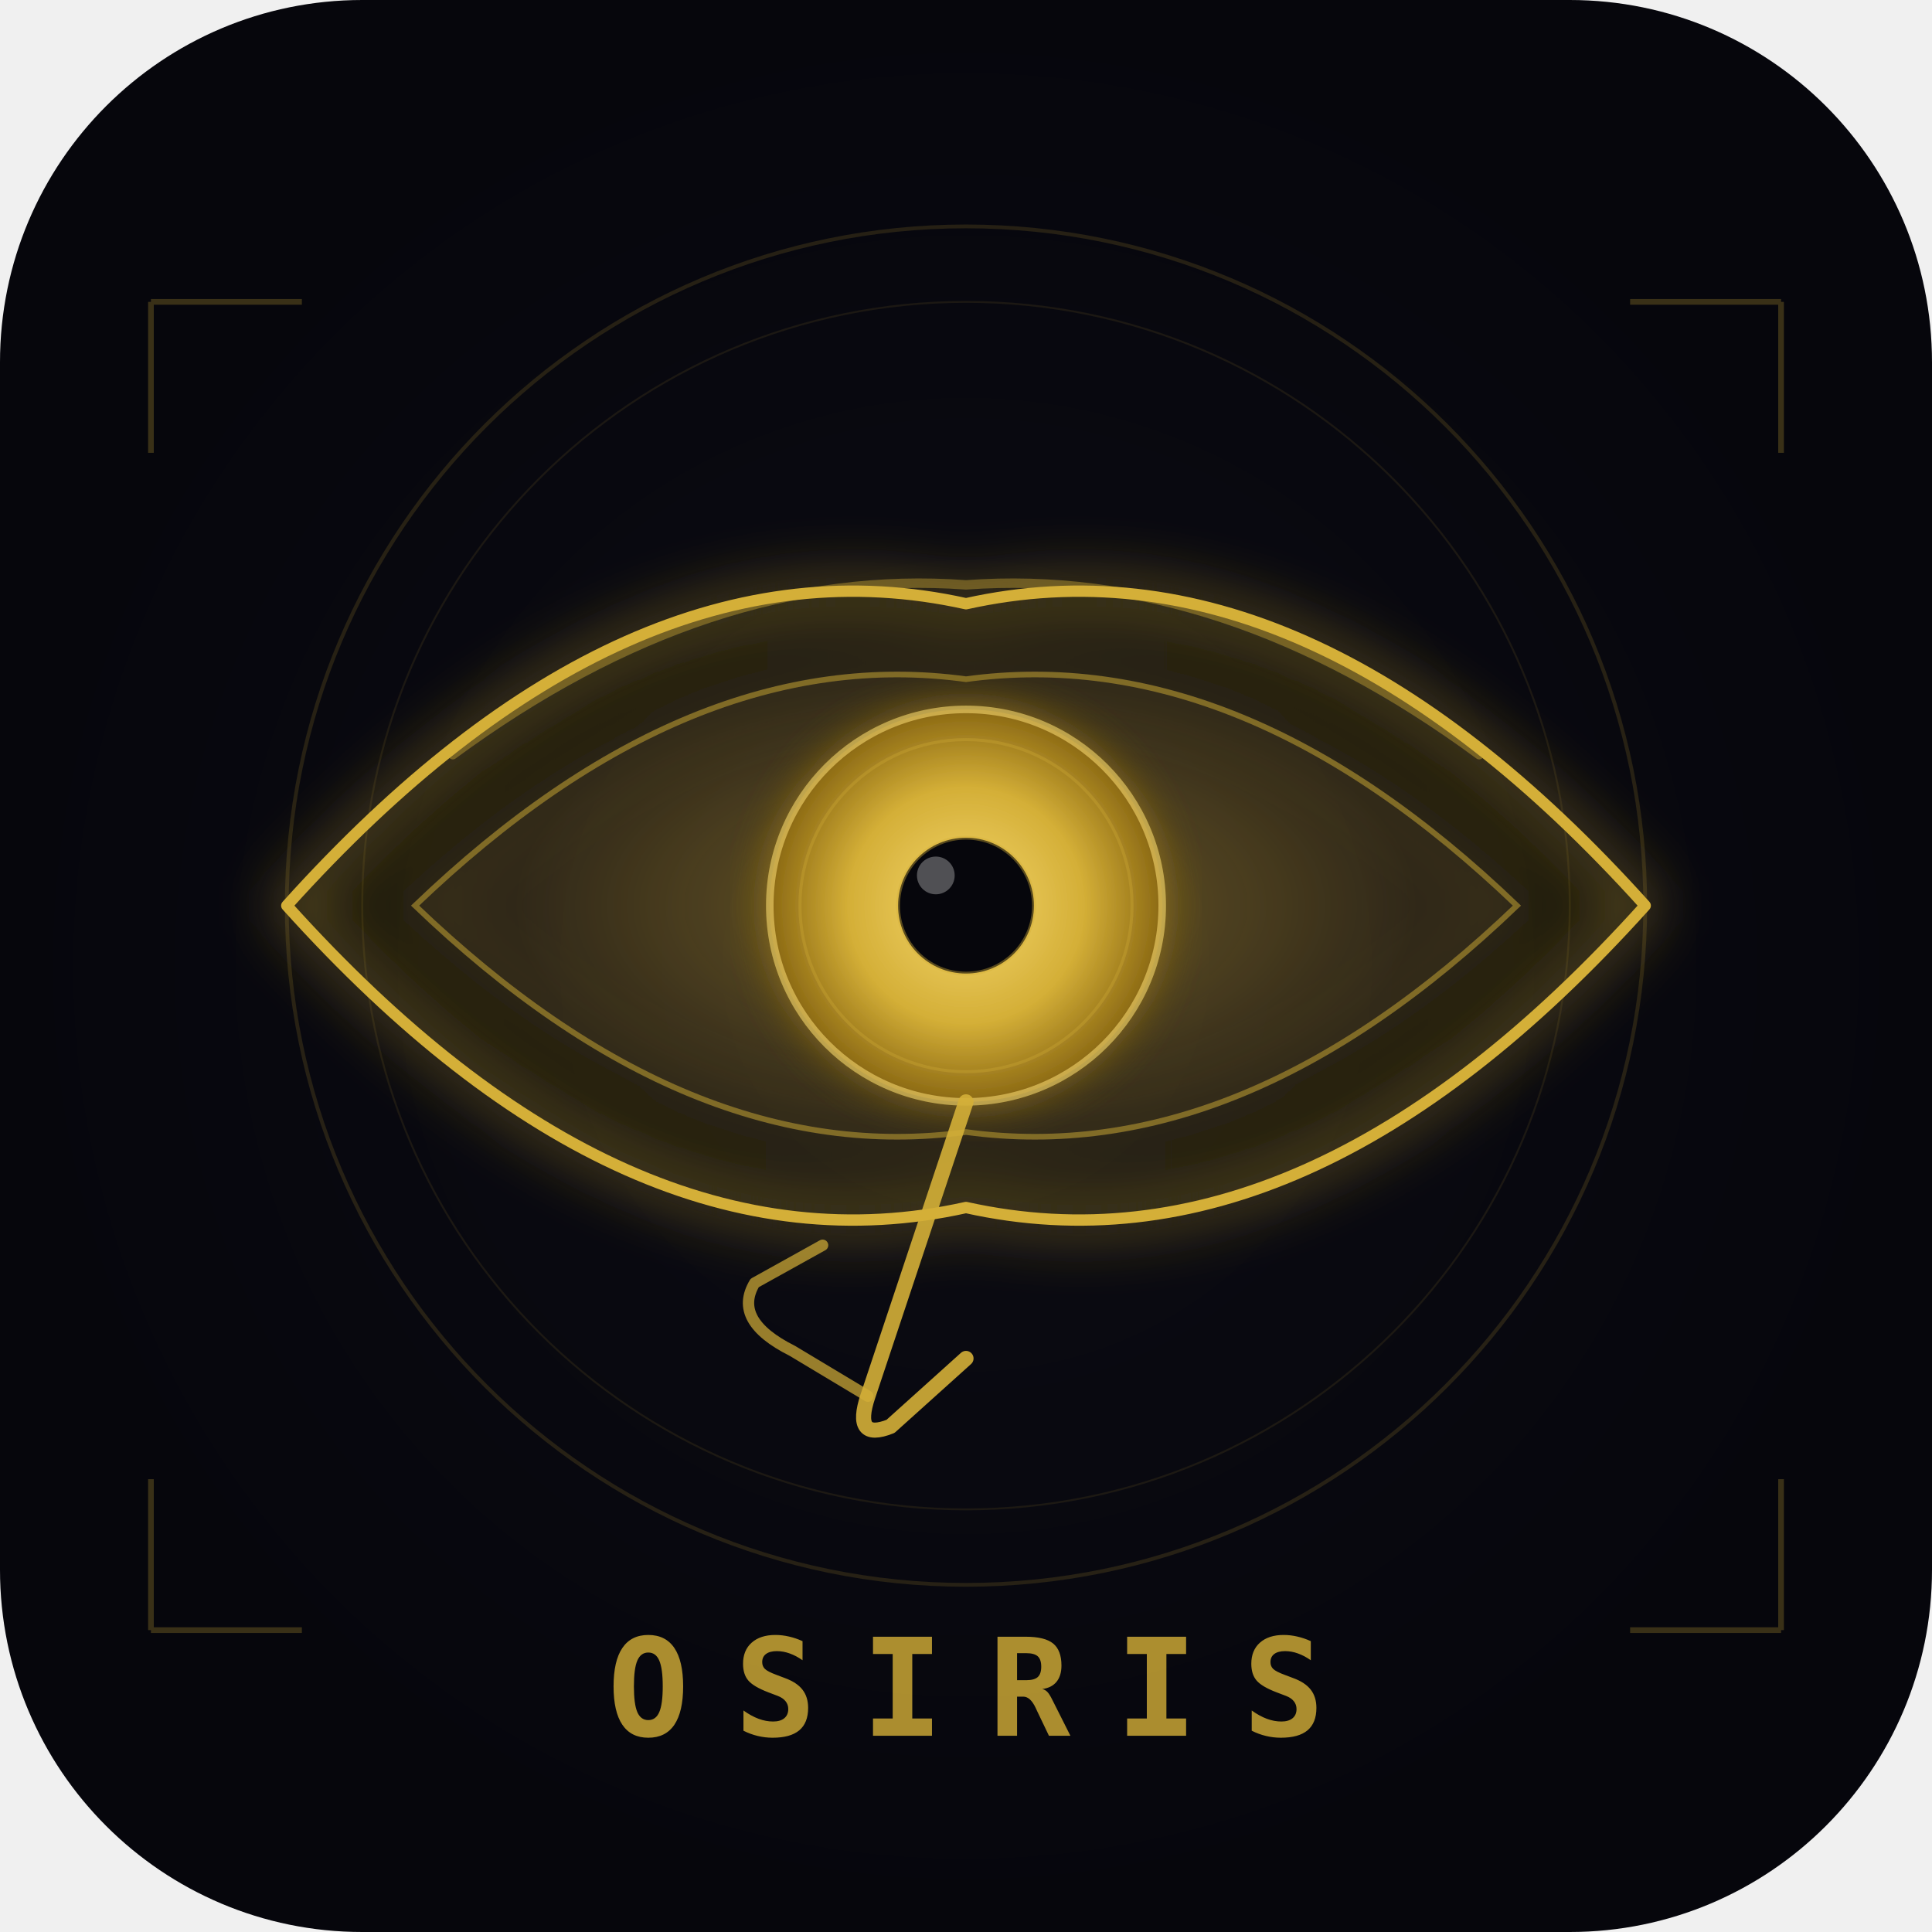
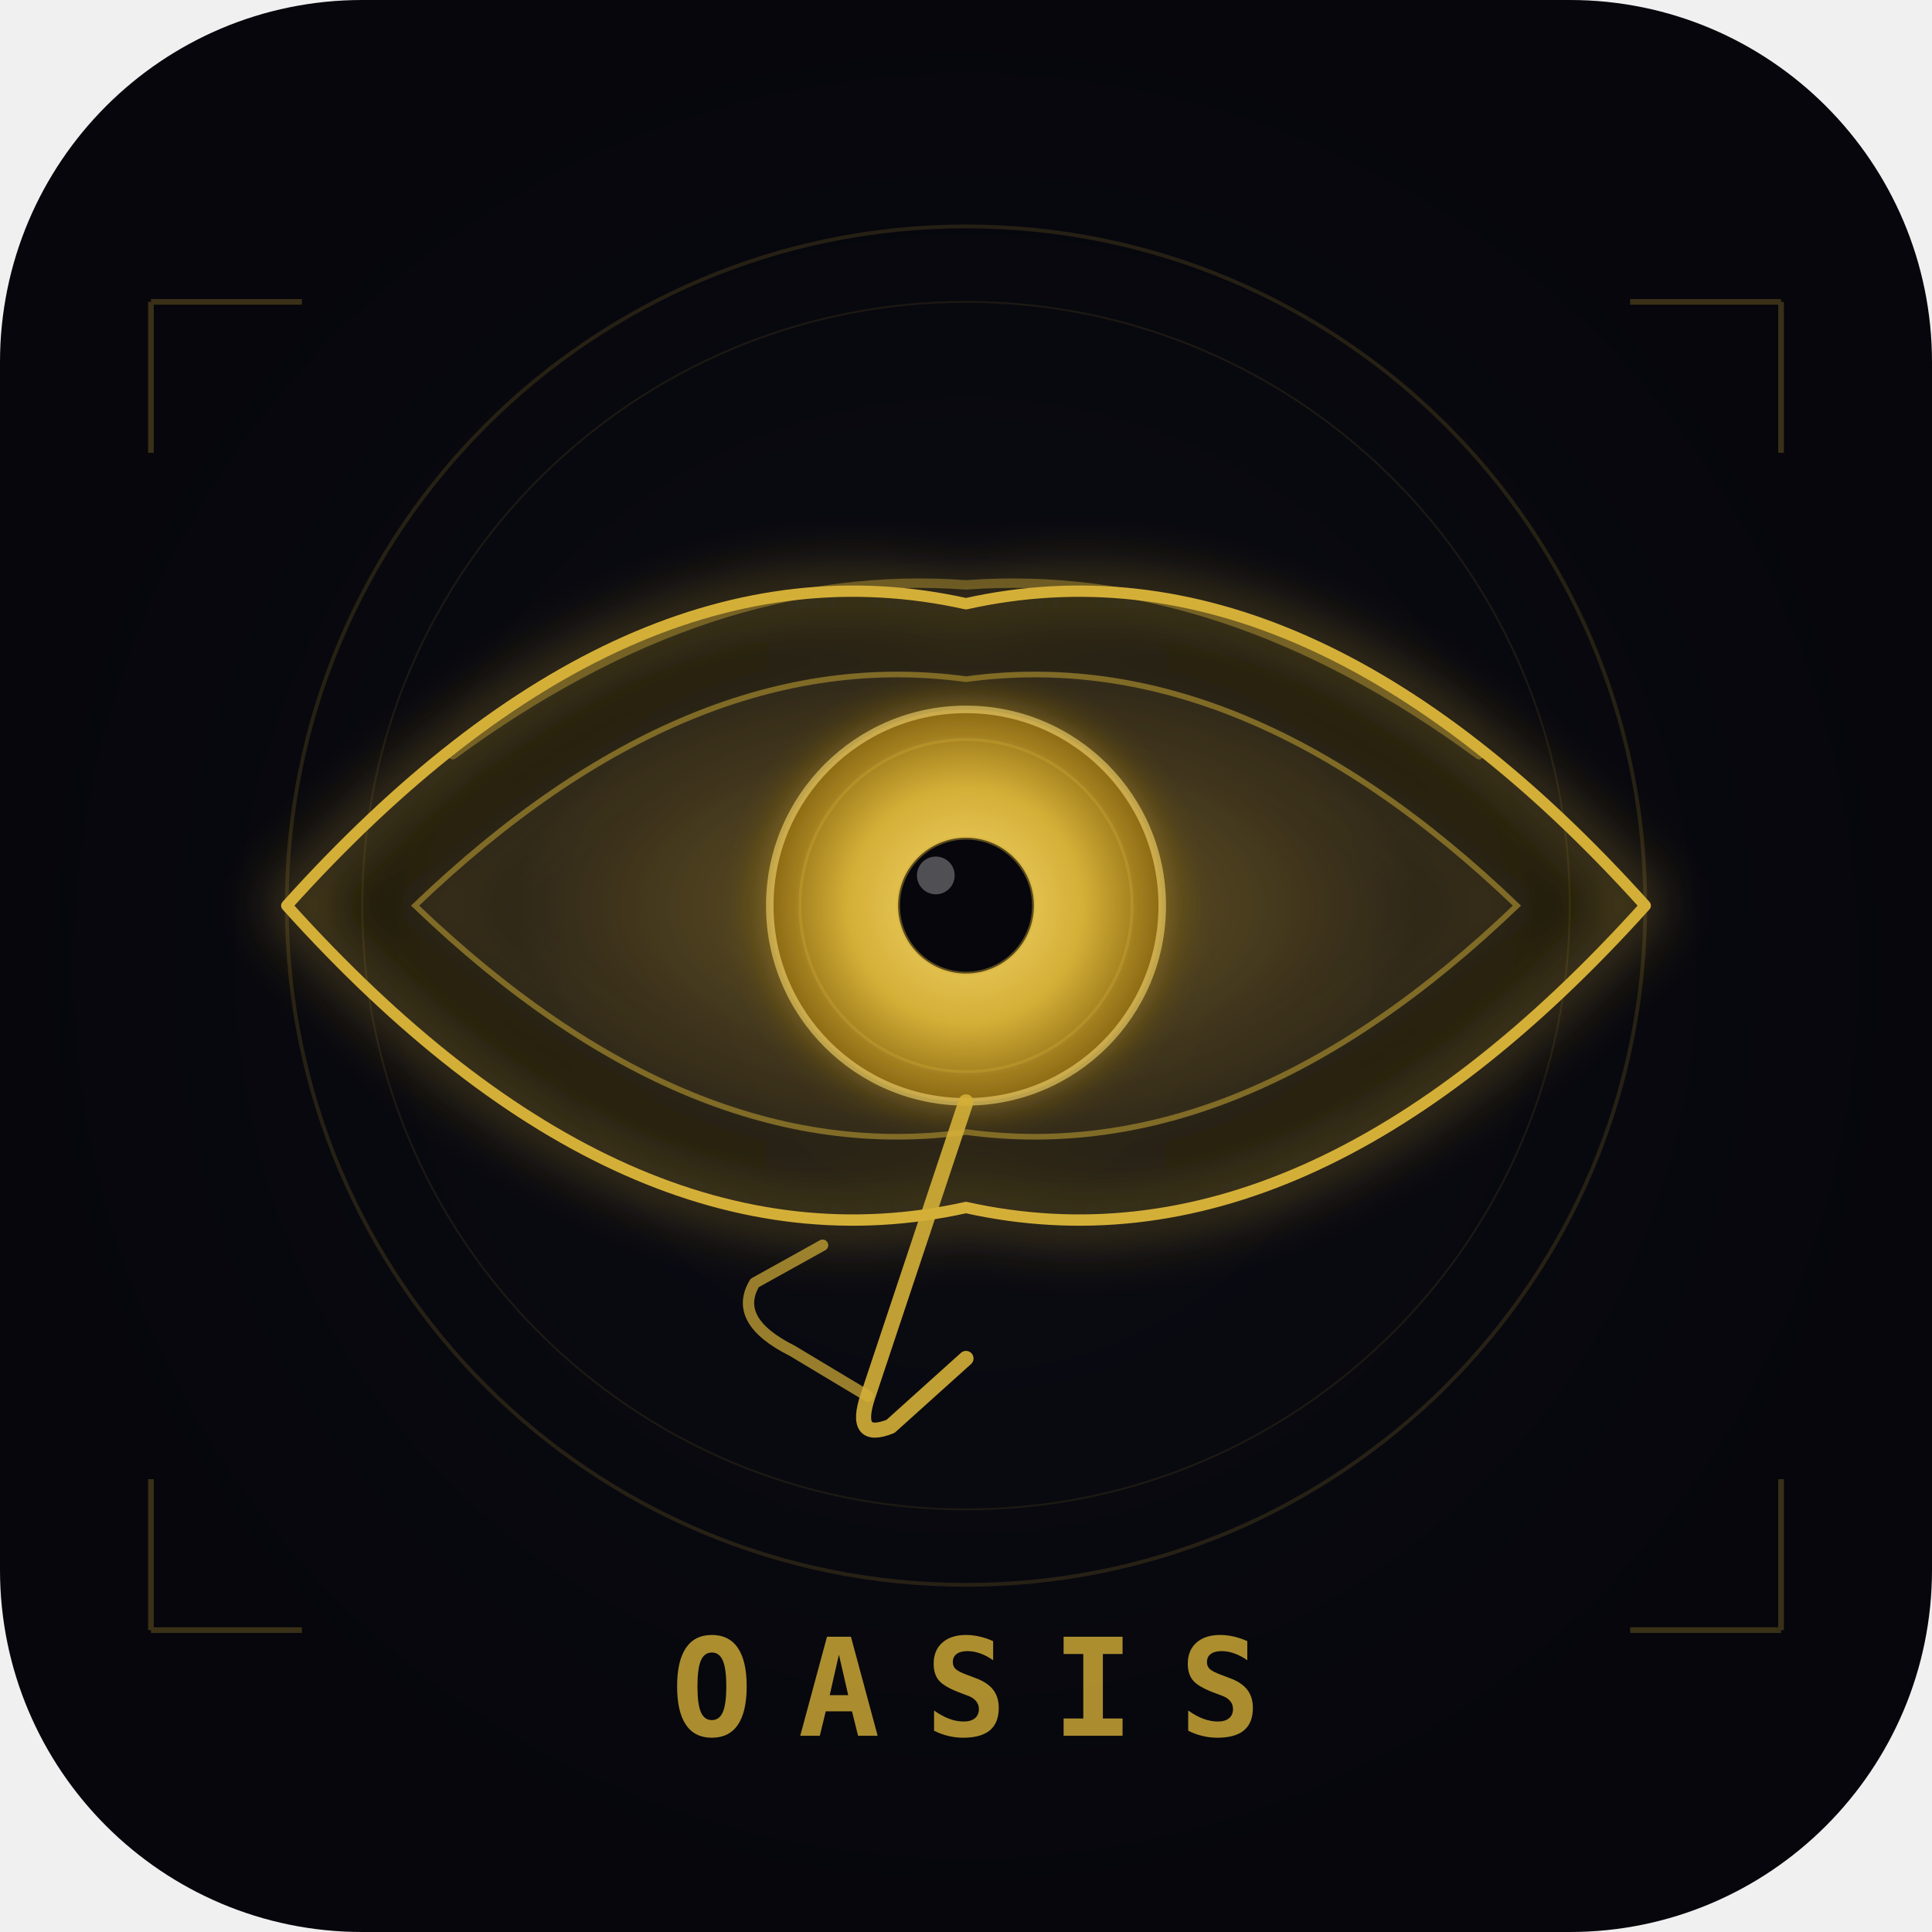
<svg xmlns="http://www.w3.org/2000/svg" viewBox="0 0 512 512" width="512" height="512">
  <defs>
    <radialGradient id="bg" cx="50%" cy="50%" r="50%">
      <stop offset="0%" stop-color="#0C0C14" />
      <stop offset="100%" stop-color="#06060C" />
    </radialGradient>
    <radialGradient id="iris" cx="50%" cy="50%" r="50%">
      <stop offset="0%" stop-color="#F5D76E" />
      <stop offset="60%" stop-color="#D4AF37" />
      <stop offset="100%" stop-color="#8B6914" />
    </radialGradient>
    <radialGradient id="glow" cx="50%" cy="50%" r="50%">
      <stop offset="0%" stop-color="#D4AF37" stop-opacity="0.4" />
      <stop offset="100%" stop-color="#D4AF37" stop-opacity="0" />
    </radialGradient>
    <filter id="f1" x="-50%" y="-50%" width="200%" height="200%">
      <feGaussianBlur stdDeviation="8" result="blur" />
      <feComposite in="SourceGraphic" in2="blur" operator="over" />
    </filter>
    <filter id="glow-filter">
      <feGaussianBlur stdDeviation="6" result="blur" />
      <feMerge>
        <feMergeNode in="blur" />
        <feMergeNode in="SourceGraphic" />
      </feMerge>
    </filter>
  </defs>
  <rect width="512" height="512" rx="96" fill="url(#bg)" />
  <circle cx="256" cy="240" r="180" fill="none" stroke="#D4AF37" stroke-width="1" opacity="0.15" />
  <circle cx="256" cy="240" r="160" fill="none" stroke="#D4AF37" stroke-width="0.5" opacity="0.1" />
  <ellipse cx="256" cy="240" rx="120" ry="60" fill="url(#glow)" />
  <g filter="url(#f1)">
    <path d="M76 240 Q166 140 256 160 Q346 140 436 240 Q346 340 256 320 Q166 340 76 240Z" fill="rgba(212,175,55,0.06)" stroke="#D4AF37" stroke-width="3" stroke-linejoin="round" />
    <path d="M110 240 Q183 170 256 180 Q329 170 402 240 Q329 310 256 300 Q183 310 110 240Z" fill="rgba(212,175,55,0.08)" stroke="#D4AF37" stroke-width="1.5" opacity="0.5" />
  </g>
  <circle cx="256" cy="240" r="52" fill="url(#iris)" filter="url(#glow-filter)" />
  <circle cx="256" cy="240" r="52" fill="none" stroke="#F5D76E" stroke-width="2" opacity="0.6" />
  <circle cx="256" cy="240" r="44" fill="none" stroke="#D4AF37" stroke-width="0.8" opacity="0.3" />
  <circle cx="256" cy="240" r="18" fill="#06060C" />
  <circle cx="256" cy="240" r="18" fill="none" stroke="#D4AF37" stroke-width="1" opacity="0.4" />
  <circle cx="248" cy="232" r="5" fill="white" opacity="0.3" />
  <g stroke="#D4AF37" fill="none" stroke-linecap="round" stroke-linejoin="round">
    <path d="M256 292 L230 370 Q226 382 236 378 L256 360" stroke-width="4" opacity="0.9" />
    <path d="M230 370 L210 358 Q194 350 200 340 L218 330" stroke-width="3" opacity="0.7" />
    <path d="M120 200 Q188 150 256 155 Q324 150 392 200" stroke-width="2.5" opacity="0.4" />
  </g>
  <g stroke="#D4AF37" stroke-width="1.5" opacity="0.25" fill="none">
    <path d="M40 80 L80 80 M40 80 L40 120" />
    <path d="M472 80 L432 80 M472 80 L472 120" />
    <path d="M40 432 L80 432 M40 432 L40 392" />
    <path d="M472 432 L432 432 M472 432 L472 392" />
  </g>
-   <text x="256" y="460" text-anchor="middle" font-family="monospace" font-size="36" fill="#D4AF37" letter-spacing="12" font-weight="700" opacity="0.8">OSIRIS</text>
+   <text x="256" y="460" text-anchor="middle" font-family="monospace" font-size="36" fill="#D4AF37" letter-spacing="12" font-weight="700" opacity="0.8">OASIS</text>
</svg>
